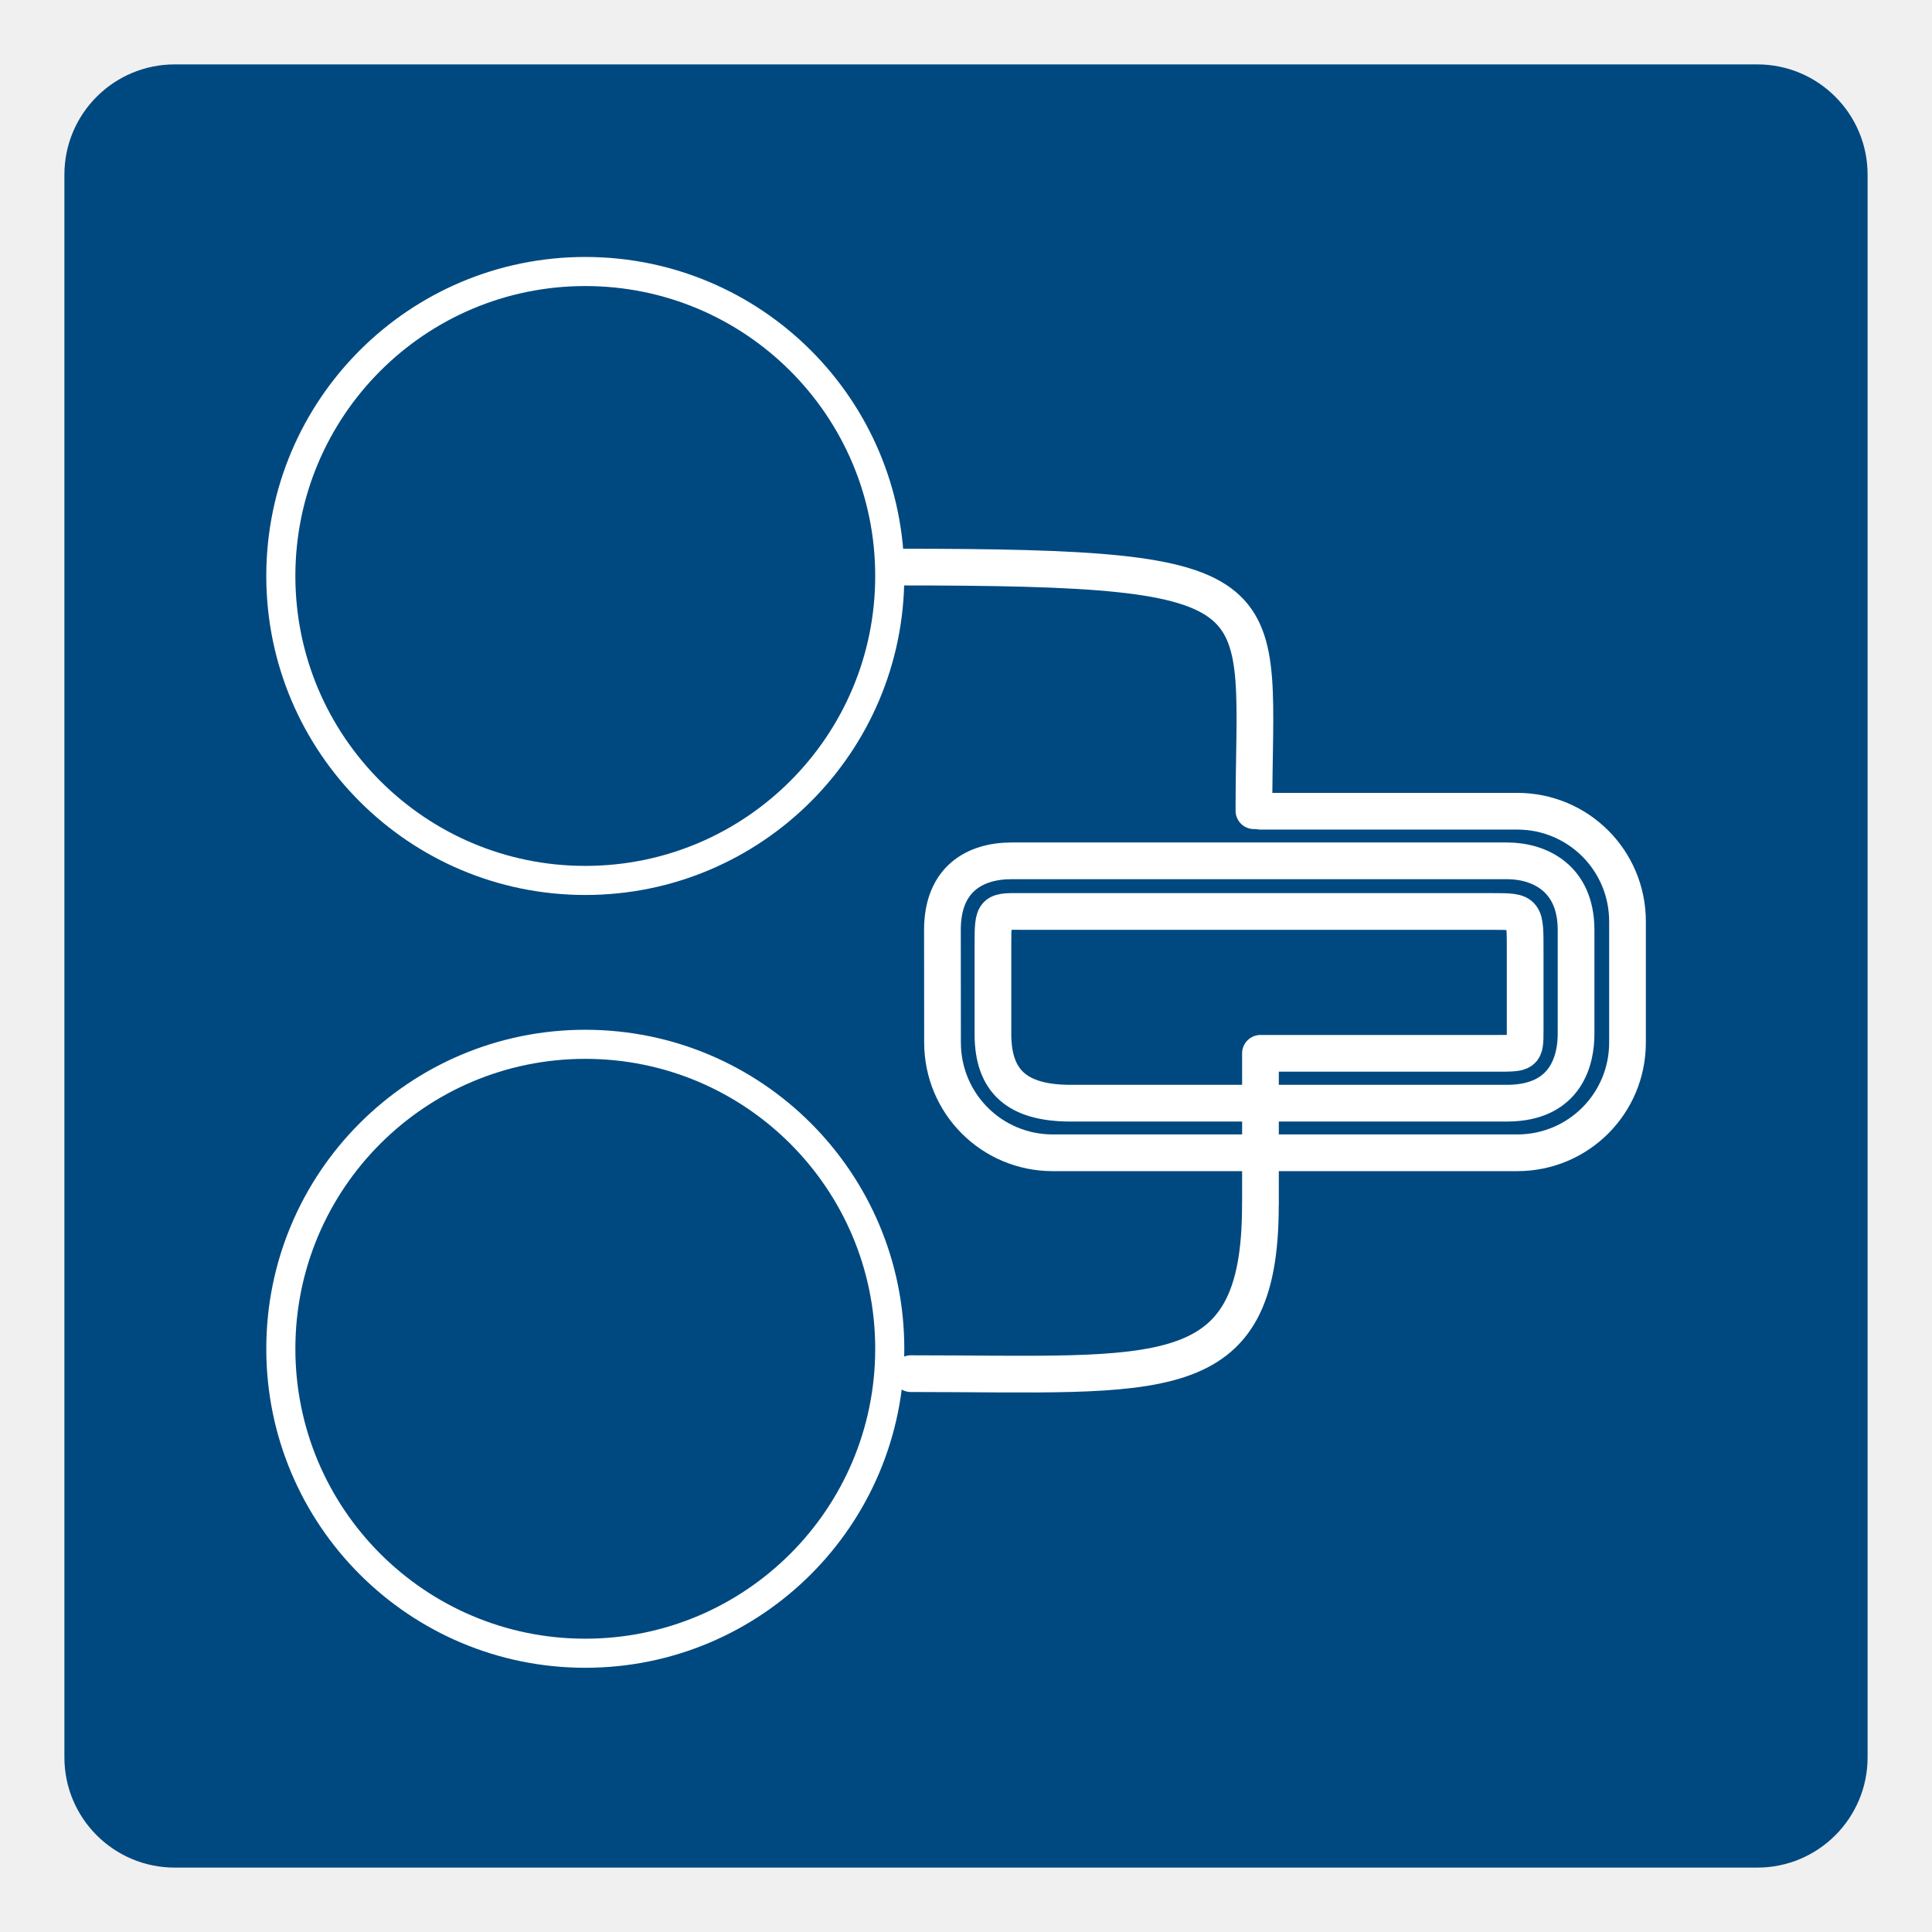
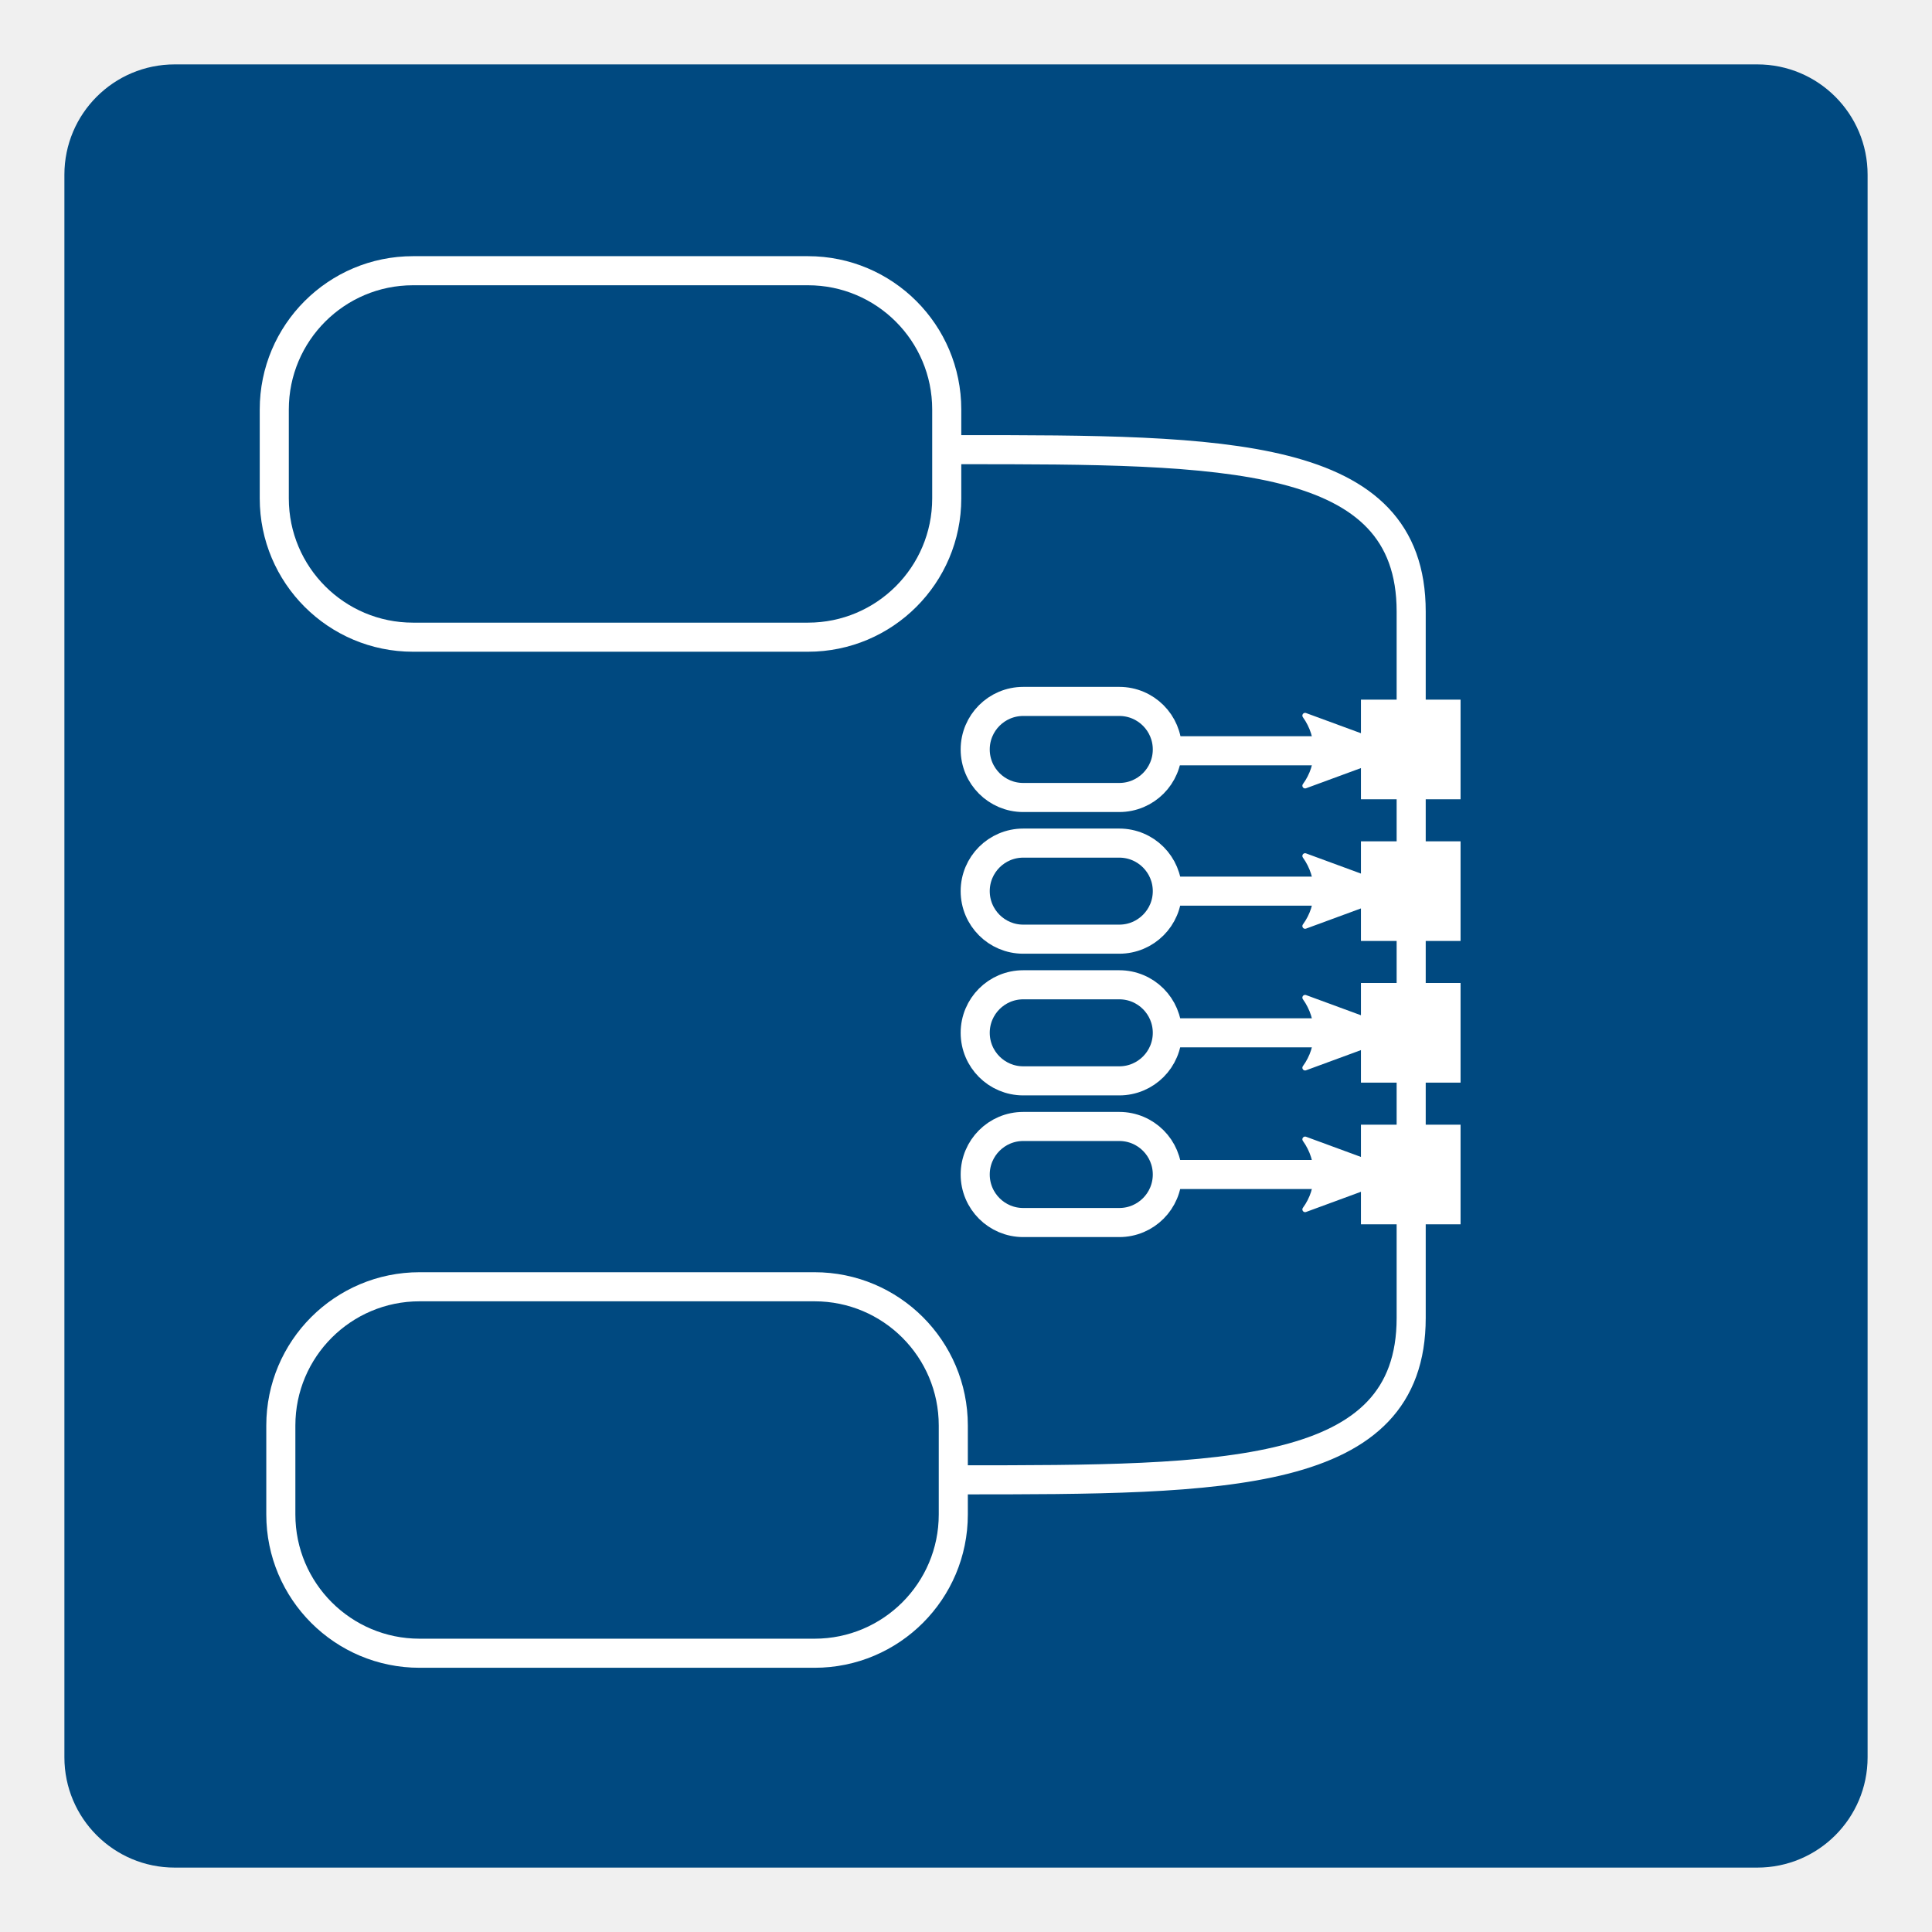
<svg xmlns="http://www.w3.org/2000/svg" width="300" height="300" viewBox="0 0 300 300" id="svg2" version="1.1">
  <defs id="defs4">
+     <marker style="overflow:visible;" id="marker5598" refX="0.0" refY="0.0" orient="auto">
+       <path transform="scale(0.3) rotate(180) translate(-2.3,0)" d="M 8.719,4.034 L -2.207,0.016 L 8.719,-4.002 C 6.973,-1.63 6.983,1.616 8.719,4.034 z " style="fill-rule:evenodd;stroke-width:0.625;stroke-linejoin:round;stroke:#ffffff;stroke-opacity:1;fill:#ffffff;fill-opacity:1" id="path5600" />
+     </marker>
+     <marker style="overflow:visible;" id="marker5492" refX="0.0" refY="0.0" orient="auto">
+       <path transform="scale(0.3) rotate(180) translate(-2.3,0)" d="M 8.719,4.034 L -2.207,0.016 L 8.719,-4.002 C 6.973,-1.63 6.983,1.616 8.719,4.034 z " style="fill-rule:evenodd;stroke-width:0.625;stroke-linejoin:round;stroke:#ffffff;stroke-opacity:1;fill:#ffffff;fill-opacity:1" id="path5494" />
+     </marker>
+     <marker style="overflow:visible;" id="marker5482" refX="0.0" refY="0.0" orient="auto">
+       <path transform="scale(0.3) rotate(180) translate(-2.3,0)" d="M 8.719,4.034 L -2.207,0.016 L 8.719,-4.002 C 6.973,-1.63 6.983,1.616 8.719,4.034 z " style="fill-rule:evenodd;stroke-width:0.625;stroke-linejoin:round;stroke:#ffffff;stroke-opacity:1;fill:#ffffff;fill-opacity:1" id="path5484" />
+     </marker>
+     <marker orient="auto" refY="0.0" refX="0.0" id="marker5377" style="overflow:visible;">
+       <path id="path4430" style="fill-rule:evenodd;stroke-width:0.625;stroke-linejoin:round;stroke:#ffffff;stroke-opacity:1;fill:#ffffff;fill-opacity:1" d="M 8.719,4.034 L -2.207,0.016 L 8.719,-4.002 C 6.973,-1.63 6.983,1.616 8.719,4.034 z " transform="scale(0.3) rotate(180) translate(-2.3,0)" />
+     </marker>
+     <marker style="overflow:visible;" id="marker5277" refX="0.0" refY="0.0" orient="auto">
+       <path transform="scale(0.6) rotate(180) translate(0,0)" d="M 8.719,4.034 L -2.207,0.016 L 8.719,-4.002 C 6.973,-1.63 6.983,1.616 8.719,4.034 z " style="fill-rule:evenodd;stroke-width:0.625;stroke-linejoin:round;stroke:#ffffff;stroke-opacity:1;fill:#ffffff;fill-opacity:1" id="path5279" />
+     </marker>
+     <marker style="overflow:visible;" id="marker5189" refX="0.0" refY="0.0" orient="auto">
+       <path transform="scale(0.6) rotate(180) translate(0,0)" d="M 8.719,4.034 L -2.207,0.016 L 8.719,-4.002 C 6.973,-1.63 6.983,1.616 8.719,4.034 z " style="fill-rule:evenodd;stroke-width:0.625;stroke-linejoin:round;stroke:#ffffff;stroke-opacity:1;fill:#ffffff;fill-opacity:1" id="path5191" />
+     </marker>
+     <marker style="overflow:visible;" id="marker5179" refX="0.0" refY="0.0" orient="auto">
+       <path transform="scale(0.6) rotate(180) translate(0,0)" d="M 8.719,4.034 L -2.207,0.016 L 8.719,-4.002 C 6.973,-1.63 6.983,1.616 8.719,4.034 z " style="fill-rule:evenodd;stroke-width:0.625;stroke-linejoin:round;stroke:#ffffff;stroke-opacity:1;fill:#ffffff;fill-opacity:1" id="path5181" />
+     </marker>
+     <marker style="overflow:visible;" id="marker5009" refX="0.0" refY="0.0" orient="auto">
+       <path transform="scale(0.6) rotate(180) translate(0,0)" d="M 8.719,4.034 L -2.207,0.016 L 8.719,-4.002 C 6.973,-1.63 6.983,1.616 8.719,4.034 z " style="fill-rule:evenodd;stroke-width:0.625;stroke-linejoin:round;stroke:#ffffff;stroke-opacity:1;fill:#ffffff;fill-opacity:1" id="path5011" />
+     </marker>
+     <marker style="overflow:visible;" id="marker4939" refX="0.0" refY="0.0" orient="auto">
+       <path transform="scale(0.6) rotate(180) translate(0,0)" d="M 8.719,4.034 L -2.207,0.016 L 8.719,-4.002 C 6.973,-1.63 6.983,1.616 8.719,4.034 z " style="fill-rule:evenodd;stroke-width:0.625;stroke-linejoin:round;stroke:#ffffff;stroke-opacity:1;fill:#ffffff;fill-opacity:1" id="path4941" />
+     </marker>
+     <marker style="overflow:visible;" id="marker4929" refX="0.0" refY="0.0" orient="auto">
+       <path transform="scale(0.6) rotate(180) translate(0,0)" d="M 8.719,4.034 L -2.207,0.016 L 8.719,-4.002 C 6.973,-1.63 6.983,1.616 8.719,4.034 z " style="fill-rule:evenodd;stroke-width:0.625;stroke-linejoin:round;stroke:#ffffff;stroke-opacity:1;fill:#ffffff;fill-opacity:1" id="path4931" />
+     </marker>
+     <marker style="overflow:visible;" id="marker4796" refX="0.0" refY="0.0" orient="auto">
+       <path transform="scale(0.2) rotate(180) translate(6,0)" style="fill-rule:evenodd;stroke:#ffffff;stroke-width:1pt;stroke-opacity:1;fill:#ffffff;fill-opacity:1" d="M 0.0,0.0 L 5.0,-5.0 L -12.5,0.0 L 5.0,5.0 L 0.0,0.0 z " id="path4798" />
+     </marker>
+     <marker style="overflow:visible;" id="marker4744" refX="0.0" refY="0.0" orient="auto">
+       <path transform="scale(0.2) rotate(180) translate(6,0)" style="fill-rule:evenodd;stroke:#ffffff;stroke-width:1pt;stroke-opacity:1;fill:#ffffff;fill-opacity:1" d="M 0.0,0.0 L 5.0,-5.0 L -12.5,0.0 L 5.0,5.0 L 0.0,0.0 z " id="path4746" />
+     </marker>
+     <marker style="overflow:visible;" id="marker4698" refX="0.0" refY="0.0" orient="auto">
+       <path transform="scale(0.2) rotate(180) translate(6,0)" style="fill-rule:evenodd;stroke:#ffffff;stroke-width:1pt;stroke-opacity:1;fill:#ffffff;fill-opacity:1" d="M 0.0,0.0 L 5.0,-5.0 L -12.5,0.0 L 5.0,5.0 L 0.0,0.0 z " id="path4700" />
+     </marker>
    <marker orient="auto" refY="0.0" refX="0.0" id="marker6291" style="overflow:visible;">
      <path id="path6036" style="fill-rule:evenodd;stroke-width:0.625;stroke-linejoin:round;stroke:#ffffff;stroke-opacity:1;fill:#ffffff;fill-opacity:1" d="M 8.719,4.034 L -2.207,0.016 L 8.719,-4.002 C 6.973,-1.63 6.983,1.616 8.719,4.034 z " transform="scale(0.3) rotate(180) translate(-2.3,0)" />
    </marker>
    <marker orient="auto" refY="0.0" refX="0.0" id="Arrow1Send" style="overflow:visible;">
      <path id="path6018" d="M 0.0,0.0 L 5.0,-5.0 L -12.5,0.0 L 5.0,5.0 L 0.0,0.0 z " style="fill-rule:evenodd;stroke:#ffffff;stroke-width:1pt;stroke-opacity:1;fill:#ffffff;fill-opacity:1" transform="scale(0.2) rotate(180) translate(6,0)" />
    </marker>
    <marker orient="auto" refY="0.0" refX="0.0" id="Arrow2Send" style="overflow:visible;">
      <path id="path4194" style="fill-rule:evenodd;stroke-width:0.625;stroke-linejoin:round;stroke:#fdffff;stroke-opacity:1;fill:#fdffff;fill-opacity:1" d="M 8.719,4.034 L -2.207,0.016 L 8.719,-4.002 C 6.973,-1.63 6.983,1.616 8.719,4.034 z " transform="scale(0.3) rotate(180) translate(-2.3,0)" />
    </marker>
    <marker orient="auto" refY="0.0" refX="0.0" id="Arrow2Mend" style="overflow:visible;">
      <path id="path4188" style="fill-rule:evenodd;stroke-width:0.625;stroke-linejoin:round;stroke:#fdffff;stroke-opacity:1;fill:#fdffff;fill-opacity:1" d="M 8.719,4.034 L -2.207,0.016 L 8.719,-4.002 C 6.973,-1.63 6.983,1.616 8.719,4.034 z " transform="scale(0.6) rotate(180) translate(0,0)" />
    </marker>
  </defs>
  <g id="layer1" transform="translate(0,-752.3622)">
    <rect style="opacity:1;fill:#004980;fill-opacity:1;stroke:none;stroke-width:1.108;stroke-linecap:round;stroke-linejoin:round;stroke-miterlimit:4;stroke-dasharray:none;stroke-dashoffset:0;stroke-opacity:1" id="rect4133" width="280" height="280" x="10" y="762.362" ry="17.127" />
-     <circle style="opacity:1;fill:#004980;fill-opacity:1;stroke:#ffffff;stroke-width:4.516;stroke-linecap:butt;stroke-linejoin:miter;stroke-miterlimit:4;stroke-dasharray:none;stroke-dashoffset:0;stroke-opacity:1" id="path4145" cx="90.884" cy="841.799" r="47.277" />
-     <flowRoot xml:space="preserve" id="flowRoot4147" style="font-style:normal;font-weight:normal;font-size:16px;line-height:125%;font-family:'Gentium Basic', sans-serif;text-align:center;letter-spacing:0px;word-spacing:0px;text-anchor:middle;fill:#ffffff;fill-opacity:1;stroke:none;stroke-width:1px;stroke-linecap:butt;stroke-linejoin:miter;stroke-opacity:1" transform="translate(-16.33581,773.3)">
+     <flowRoot xml:space="preserve" id="flowRoot4147" style="font-style:normal;font-weight:normal;font-size:16px;line-height:125%;font-family:'Gentium Basic', sans-serif;text-align:center;letter-spacing:0px;word-spacing:0px;text-anchor:middle;fill:#ffffff;fill-opacity:1;stroke:none;stroke-width:4.516;stroke-linecap:butt;stroke-linejoin:miter;stroke-miterlimit:4;stroke-dasharray:none;stroke-opacity:1" transform="translate(-12.42035,754.3535)">
      <flowRegion id="flowRegion4149">
-         <rect id="rect4151" width="139.227" height="108.84" x="37.017" y="33.702" style="text-align:center;text-anchor:middle;fill:#ffffff;fill-opacity:1" />
+         <rect id="rect4151" width="139.227" height="108.84" x="37.017" y="33.702" style="text-align:center;text-anchor:middle;fill:#ffffff;fill-opacity:1;stroke-width:4.516;stroke-miterlimit:4;stroke-dasharray:none" />
      </flowRegion>
-       <flowPara id="flowPara4153" style="font-style:normal;font-variant:normal;font-weight:bold;font-stretch:normal;font-size:52.5px;font-family:'Linux Libertine O';-inkscape-font-specification:'Linux Libertine O Bold';text-align:center;text-anchor:middle;fill:#ffffff;fill-opacity:1">IV</flowPara>
+       <flowPara id="flowPara4153" style="font-style:normal;font-variant:normal;font-weight:bold;font-stretch:normal;font-size:52.5px;font-family:'Linux Libertine O';-inkscape-font-specification:'Linux Libertine O Bold';text-align:center;text-anchor:middle;fill:#ffffff;fill-opacity:1;stroke-width:4.516;stroke-miterlimit:4;stroke-dasharray:none">IV</flowPara>
    </flowRoot>
-     <path style="fill:none;fill-rule:evenodd;stroke:#ffffff;stroke-width:5.7;stroke-linecap:round;stroke-linejoin:round;stroke-miterlimit:4;stroke-dasharray:none;stroke-opacity:1" d="m 139.227,840.417 c 61.409,0 55.481,3.348 55.481,37.834" id="path4691" />
-     <path style="fill:none;fill-rule:evenodd;stroke:#ffffff;stroke-width:5.7;stroke-linecap:round;stroke-linejoin:round;stroke-miterlimit:4;stroke-dasharray:none;stroke-opacity:1" d="m 141.436,965.662 c 38.75,0 54.277,2.839 54.277,-26.111" id="path4691-4" />
-     <circle style="opacity:1;fill:#004980;fill-opacity:1;stroke:#ffffff;stroke-width:4.516;stroke-linecap:butt;stroke-linejoin:miter;stroke-miterlimit:4;stroke-dasharray:none;stroke-dashoffset:0;stroke-opacity:1" id="path4145-4" cx="90.884" cy="961.799" r="47.277" />
-     <flowRoot xml:space="preserve" id="flowRoot4147-6" style="font-style:normal;font-weight:normal;font-size:30px;line-height:125%;font-family:'Gentium Basic', sans-serif;text-align:center;letter-spacing:0px;word-spacing:0px;text-anchor:middle;fill:#ffffff;fill-opacity:1;stroke:none;stroke-width:1px;stroke-linecap:butt;stroke-linejoin:miter;stroke-opacity:1" transform="translate(-15.89874,905.8391)">
+     <flowRoot xml:space="preserve" id="flowRoot4147-6" style="font-style:normal;font-weight:normal;font-size:30px;line-height:125%;font-family:'Gentium Basic', sans-serif;text-align:center;letter-spacing:0px;word-spacing:0px;text-anchor:middle;fill:#ffffff;fill-opacity:1;stroke:none;stroke-width:1px;stroke-linecap:butt;stroke-linejoin:miter;stroke-opacity:1" transform="translate(-10.96587,924.6631)">
      <flowRegion id="flowRegion4149-3">
        <rect id="rect4151-9" width="139.227" height="108.84" x="37.017" y="33.702" style="font-size:30px;text-align:center;text-anchor:middle;fill:#ffffff;fill-opacity:1" />
      </flowRegion>
      <flowPara id="flowPara4153-0" style="font-style:normal;font-variant:normal;font-weight:bold;font-stretch:normal;font-size:35px;font-family:'Linux Libertine O';-inkscape-font-specification:'Linux Libertine O Bold';text-align:center;text-anchor:middle;fill:#ffffff;fill-opacity:1">hash</flowPara>
    </flowRoot>
-     <path style="opacity:1;fill:none;fill-opacity:1;stroke:#ffffff;stroke-width:5.7;stroke-linecap:round;stroke-linejoin:round;stroke-miterlimit:4;stroke-dasharray:none;stroke-dashoffset:0;stroke-opacity:1" d="m 195.724,878.329 39.867,0 c 9.488,0 17.127,7.639 17.127,17.127 l 0,18.784 c 0,9.488 -7.639,17.127 -17.127,17.127 l -72.11,0 c -9.488,0 -17.121,-7.639 -17.127,-17.127 l -0.007,-9.673 -0.007,-7.8 c -0.007,-7.968 5.111,-10.735 10.735,-10.735 l 76.921,0 c 5.038,0 10.735,2.669 10.735,10.735 l 0,16.161 c 0,3.768 -1.343,10.735 -10.735,10.735 l -67.763,0 c -8.359,0 -12.051,-3.451 -12.051,-10.735 l 0,-13.712 c 0,-5.703 0.04,-5.321 5.066,-5.321 l 72.476,3.6e-4 c 5.244,0 5.102,0.004 5.102,6.399 l 0,12.111 c 0,3.588 -0.061,3.516 -4.593,3.516 l -36.509,0 0,22.951" id="rect5964" />
+     <rect style="opacity:1;fill:none;fill-opacity:0.969;stroke:#ffffff;stroke-width:4.516;stroke-linecap:round;stroke-linejoin:round;stroke-miterlimit:4;stroke-dasharray:none;stroke-dashoffset:0;stroke-opacity:1" id="rect4183" width="104.42" height="56.906" x="42.589" y="794.399" ry="21.547" />
+     <rect style="opacity:1;fill:none;fill-opacity:0.969;stroke:#ffffff;stroke-width:4.516;stroke-linecap:round;stroke-linejoin:round;stroke-miterlimit:4;stroke-dasharray:none;stroke-dashoffset:0;stroke-opacity:1" id="rect4183-3" width="104.42" height="56.906" x="43.607" y="952.17" ry="21.547" />
+     <path id="path4691-7" style="fill:none;fill-rule:evenodd;stroke:#ffffff;stroke-width:4.516;stroke-linecap:round;stroke-linejoin:round;stroke-miterlimit:4;stroke-dasharray:none;stroke-opacity:1" d="m 149.171,982.151 c 40.967,0 69.956,-0.033 69.956,-25.127 l 0,-44.856 0,-64.856 c 0,-25.094 -28.989,-25.127 -69.956,-25.127" />
+     <rect style="opacity:1;fill:none;fill-opacity:0.969;stroke:#ffffff;stroke-width:4.516;stroke-linecap:round;stroke-linejoin:round;stroke-miterlimit:4;stroke-dasharray:none;stroke-dashoffset:0;stroke-opacity:1" id="rect4233" width="29.834" height="14.917" x="151.429" y="861.279" ry="7.459" />
+     <rect style="opacity:1;fill:none;fill-opacity:0.969;stroke:#ffffff;stroke-width:4.516;stroke-linecap:round;stroke-linejoin:round;stroke-miterlimit:4;stroke-dasharray:none;stroke-dashoffset:0;stroke-opacity:1" id="rect4233-5" width="29.834" height="14.917" x="151.429" y="883.279" ry="7.459" />
+     <rect style="opacity:1;fill:none;fill-opacity:0.969;stroke:#ffffff;stroke-width:4.516;stroke-linecap:round;stroke-linejoin:round;stroke-miterlimit:4;stroke-dasharray:none;stroke-dashoffset:0;stroke-opacity:1" id="rect4233-5-3" width="29.834" height="14.917" x="151.429" y="905.279" ry="7.459" />
+     <rect style="opacity:1;fill:none;fill-opacity:0.969;stroke:#ffffff;stroke-width:4.516;stroke-linecap:round;stroke-linejoin:round;stroke-miterlimit:4;stroke-dasharray:none;stroke-dashoffset:0;stroke-opacity:1" id="rect4233-5-3-5" width="29.834" height="14.917" x="151.429" y="927.279" ry="7.459" />
+     <rect style="opacity:1;fill:#ffffff;fill-opacity:1;stroke:none;stroke-width:4.516;stroke-linecap:round;stroke-linejoin:round;stroke-miterlimit:4;stroke-dasharray:none;stroke-dashoffset:0;stroke-opacity:1" id="rect4299" width="15.47" height="15.47" x="211.326" y="861.003" />
+     <rect style="opacity:1;fill:#ffffff;fill-opacity:1;stroke:none;stroke-width:4.516;stroke-linecap:round;stroke-linejoin:round;stroke-miterlimit:4;stroke-dasharray:none;stroke-dashoffset:0;stroke-opacity:1" id="rect4299-2" width="15.47" height="15.47" x="211.326" y="883.003" />
+     <rect style="opacity:1;fill:#ffffff;fill-opacity:1;stroke:none;stroke-width:4.516;stroke-linecap:round;stroke-linejoin:round;stroke-miterlimit:4;stroke-dasharray:none;stroke-dashoffset:0;stroke-opacity:1" id="rect4299-2-9" width="15.47" height="15.47" x="211.326" y="905.003" />
+     <rect style="opacity:1;fill:#ffffff;fill-opacity:1;stroke:none;stroke-width:4.516;stroke-linecap:round;stroke-linejoin:round;stroke-miterlimit:4;stroke-dasharray:none;stroke-dashoffset:0;stroke-opacity:1" id="rect4299-2-9-1" width="15.47" height="15.47" x="211.326" y="927.003" />
+     <path style="fill:none;fill-rule:evenodd;stroke:#ffffff;stroke-width:4.516;stroke-linecap:round;stroke-linejoin:miter;stroke-miterlimit:4;stroke-dasharray:none;stroke-opacity:1;marker-end:url(#marker5492)" d="m 182.637,868.944 28.714,0" id="path4346" />
+     <path style="fill:none;fill-rule:evenodd;stroke:#ffffff;stroke-width:4.516;stroke-linecap:round;stroke-linejoin:miter;stroke-miterlimit:4;stroke-dasharray:none;stroke-opacity:1;marker-end:url(#marker5482)" d="m 182.637,890.738 28.714,0" id="path4346-2" />
+     <path style="fill:none;fill-rule:evenodd;stroke:#ffffff;stroke-width:4.516;stroke-linecap:round;stroke-linejoin:miter;stroke-miterlimit:4;stroke-dasharray:none;stroke-opacity:1;marker-end:url(#marker5377)" d="m 182.637,912.738 28.714,0" id="path4346-2-7" />
+     <path style="fill:none;fill-rule:evenodd;stroke:#ffffff;stroke-width:4.516;stroke-linecap:round;stroke-linejoin:miter;stroke-miterlimit:4;stroke-dasharray:none;stroke-opacity:1;marker-end:url(#marker5598)" d="m 182.637,934.738 28.714,0" id="path4346-2-7-0" />
  </g>
</svg>
